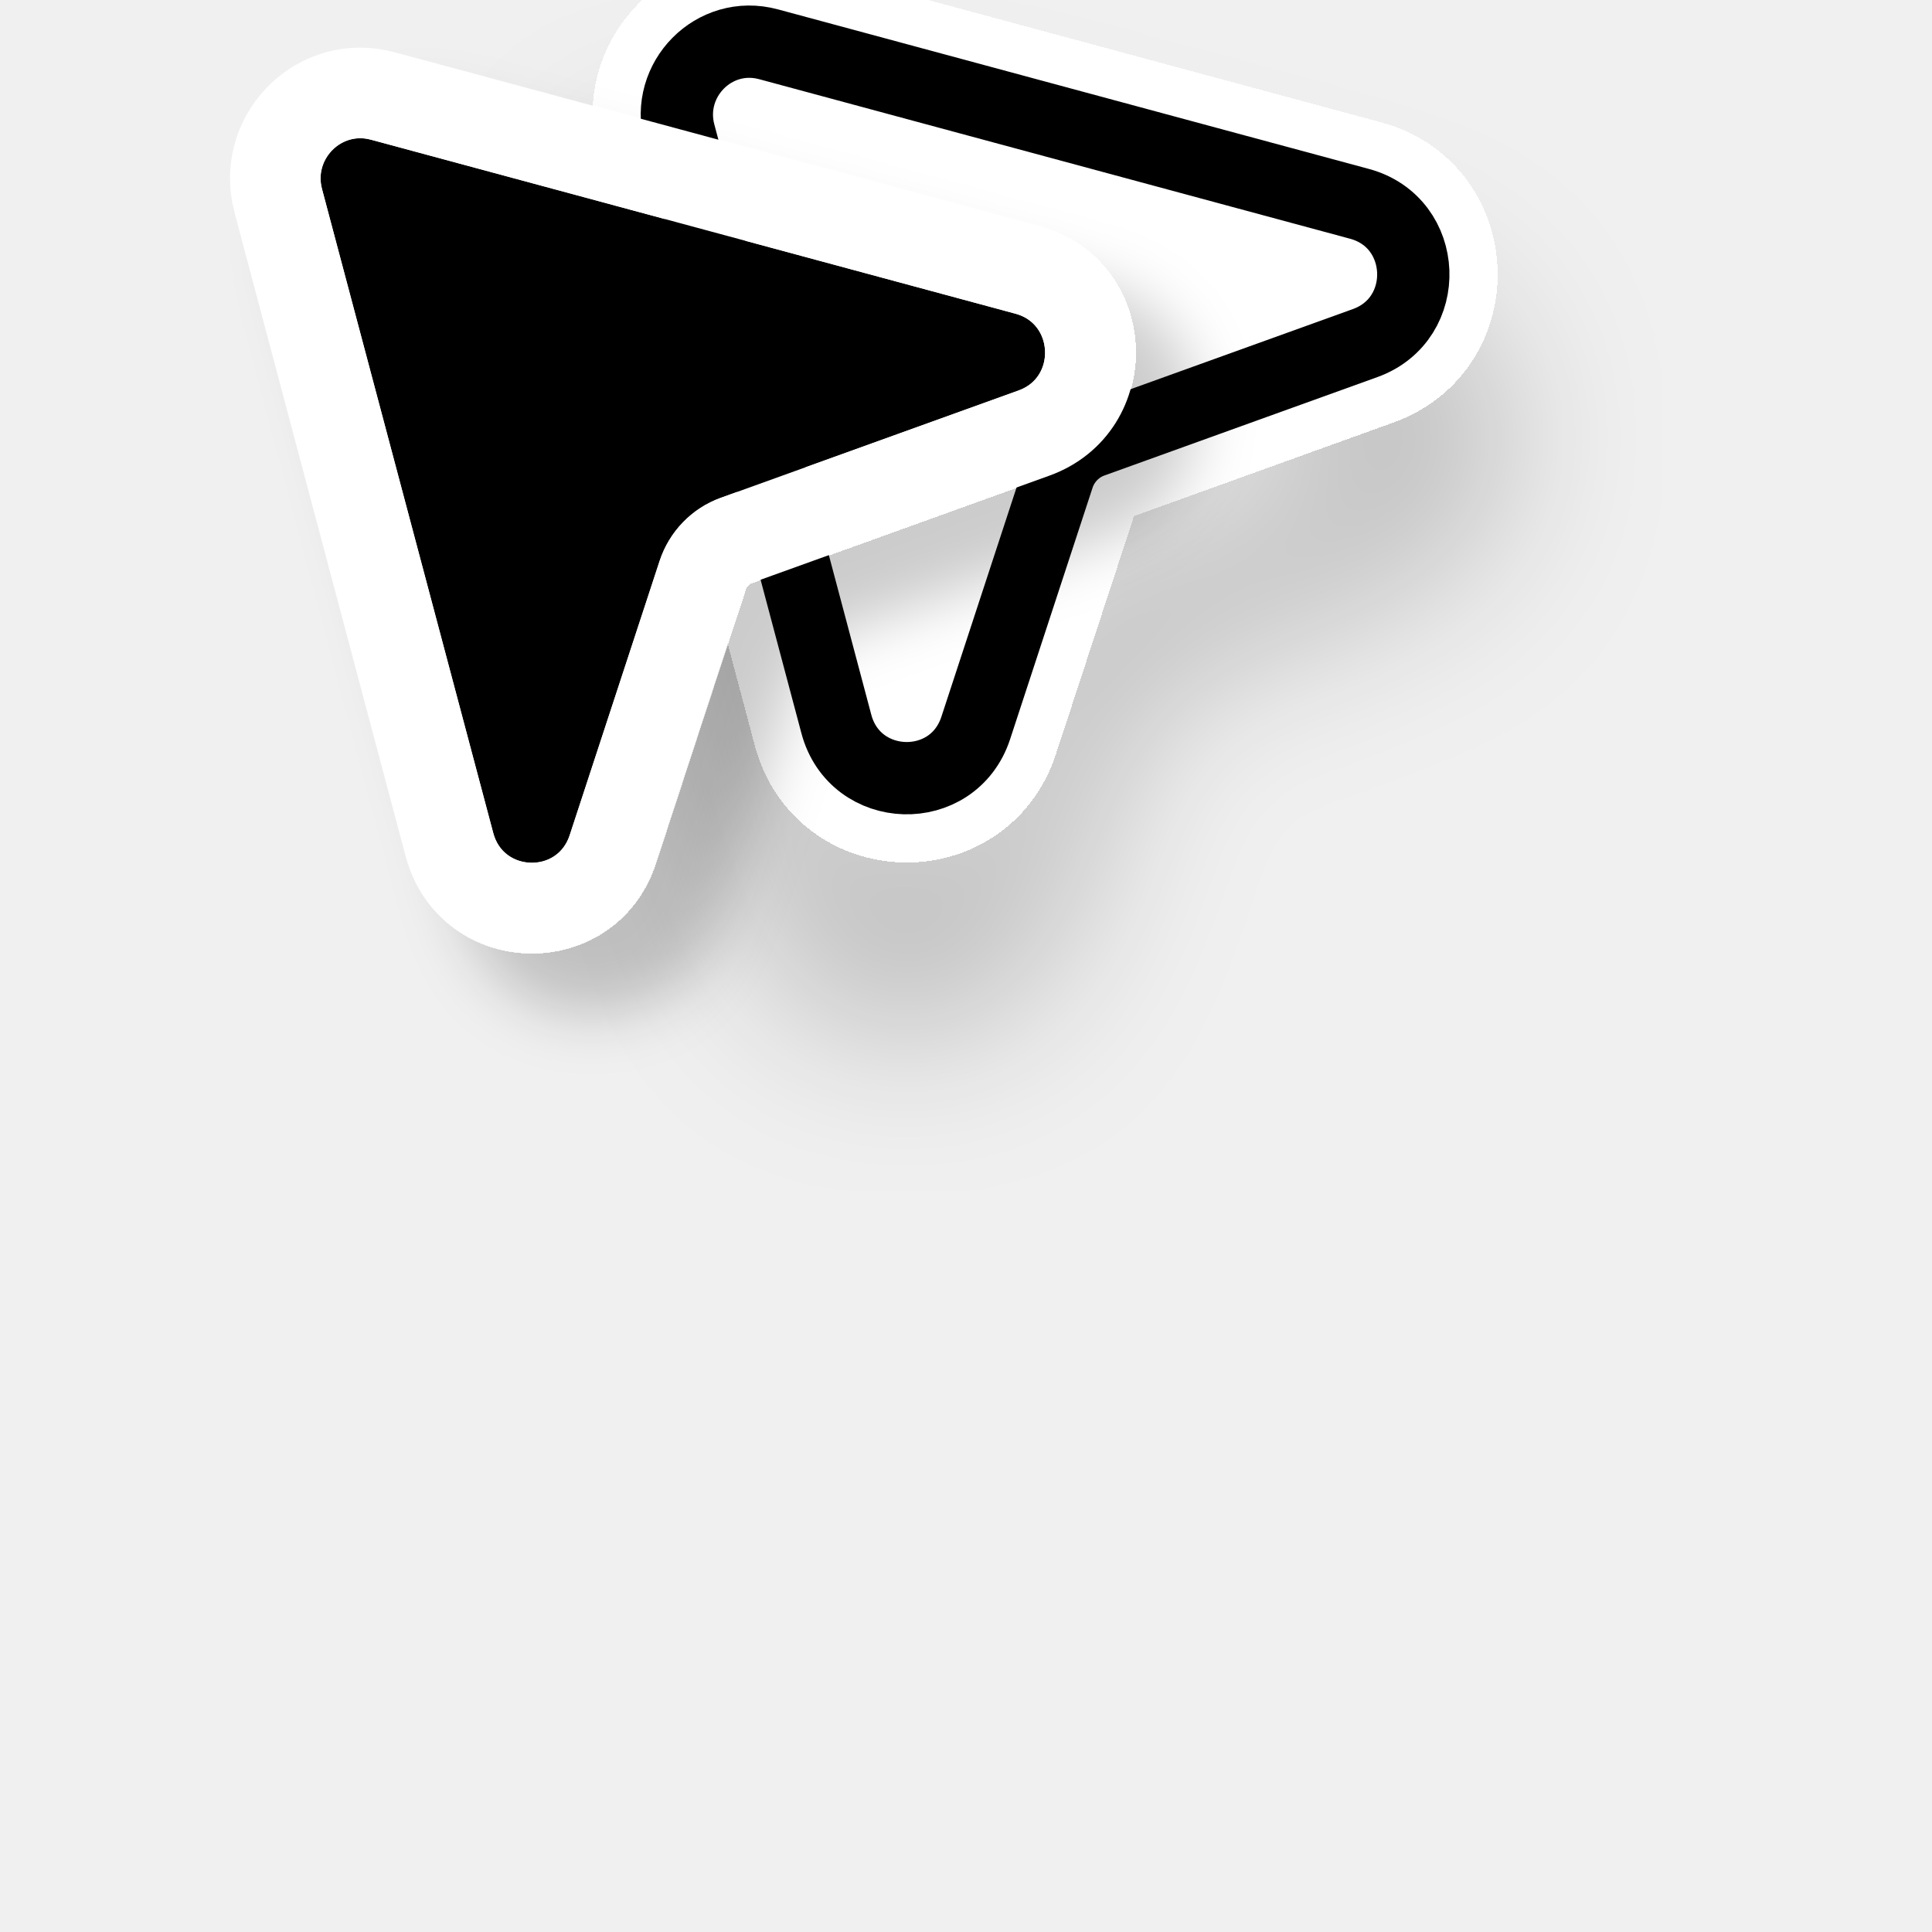
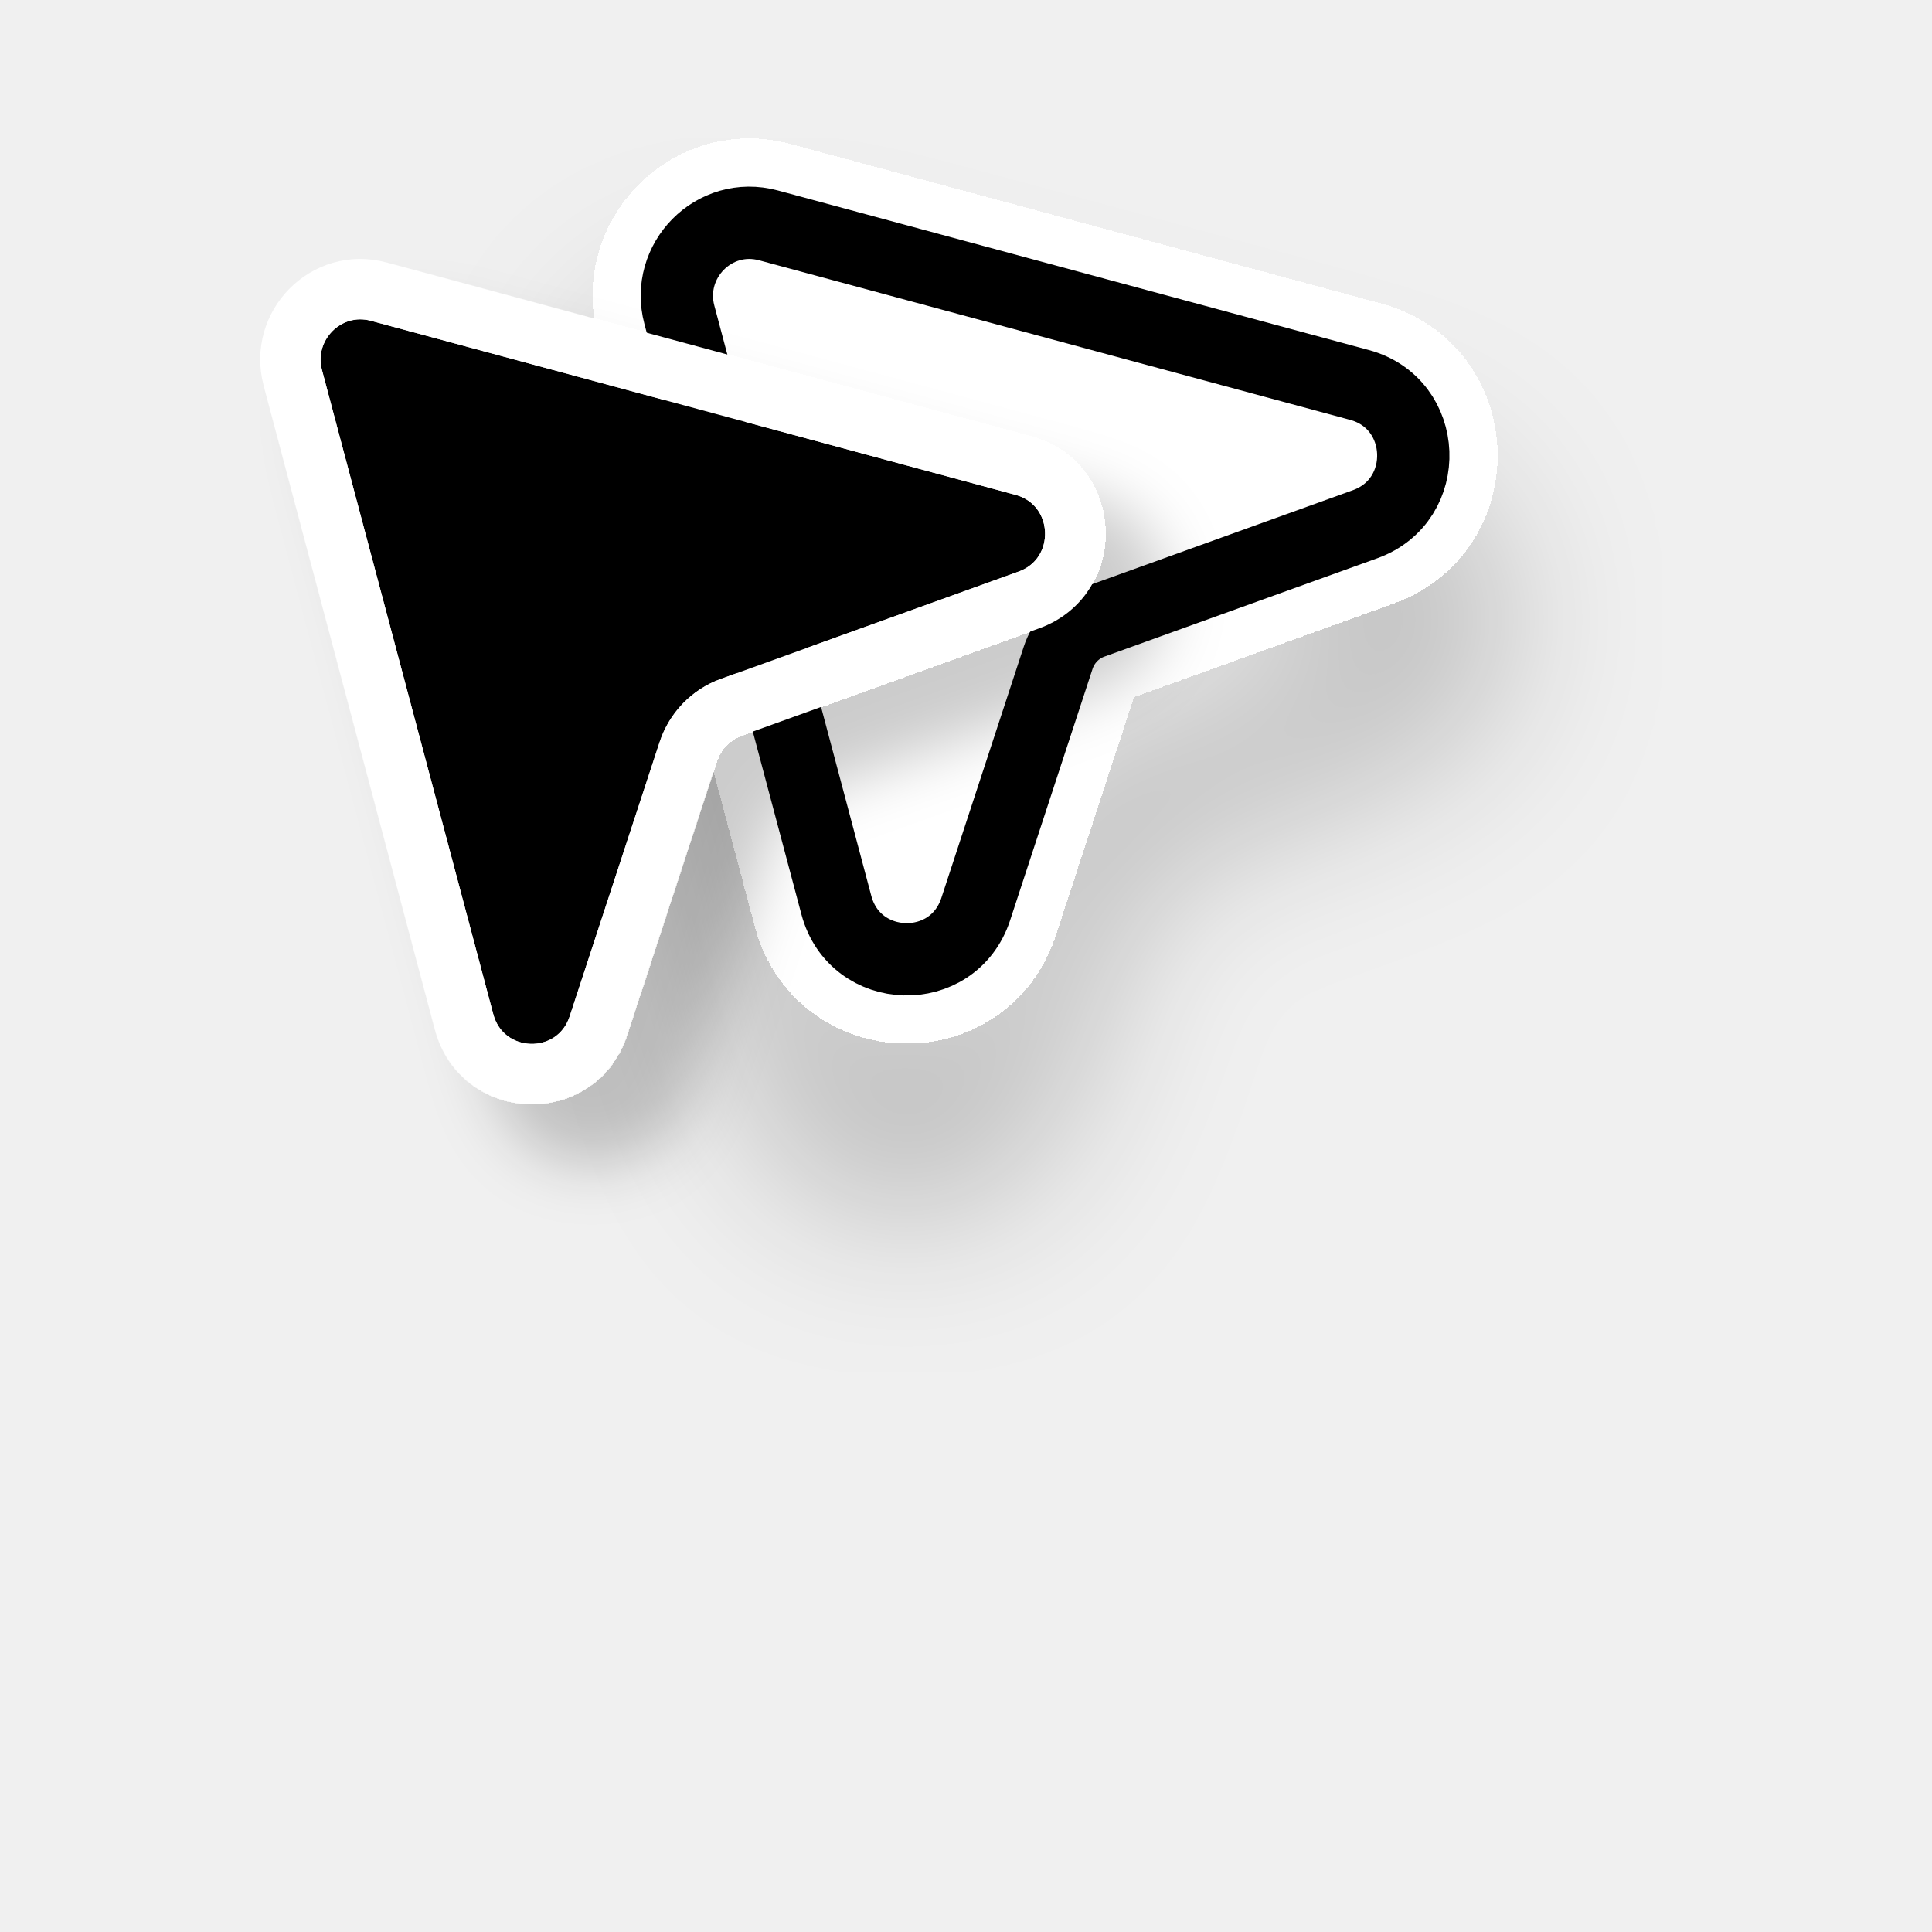
<svg xmlns="http://www.w3.org/2000/svg" width="64" height="64" viewBox="0 0 64 64" fill="none">
-   <g clip-path="url(#clip0_1782_3673)">
-     <g filter="url(#filter0_d_1782_3673)">
-       <path d="M21.733 4.632C21.125 2.342 23.122 0.183 25.442 0.643L25.668 0.696L45.242 5.981C48.28 6.802 48.444 11.052 45.493 12.116L36.448 15.377C36.152 15.484 35.914 15.725 35.811 16.038L33.082 24.363C32.084 27.407 27.755 27.276 26.933 24.187L21.733 4.632Z" stroke="white" stroke-width="3.992" shape-rendering="crispEdges" />
-     </g>
-     <path d="M22.505 4.427C22.031 2.645 23.651 0.978 25.46 1.467L45.034 6.752C47.316 7.368 47.441 10.565 45.222 11.365L36.178 14.625C35.648 14.816 35.231 15.244 35.053 15.789L32.323 24.115C31.573 26.402 28.322 26.304 27.705 23.982L22.505 4.427Z" fill="white" stroke="black" stroke-width="2.395" />
-     <g filter="url(#filter1_d_1782_3673)">
-       <path d="M10.666 6.259C10.403 5.268 11.303 4.361 12.286 4.627L33.64 10.392C34.892 10.731 34.964 12.494 33.743 12.934L23.876 16.491C22.917 16.837 22.17 17.608 21.85 18.583L18.872 27.665C18.46 28.922 16.679 28.871 16.339 27.592L10.666 6.259Z" fill="black" />
-       <path d="M9.217 6.644C8.68 4.625 10.441 2.729 12.479 3.133L12.678 3.179L34.031 8.944C36.703 9.666 36.849 13.409 34.252 14.346L24.385 17.902C23.863 18.09 23.452 18.512 23.275 19.051L20.298 28.133C19.42 30.811 15.612 30.696 14.889 27.977L9.217 6.644Z" stroke="white" stroke-width="3" />
-     </g>
+   <g filter="url(#filter0_d_1782_3673)">
+     <path d="M21.733 10.632C21.125 8.342 23.122 6.183 25.442 6.643L25.668 6.696L45.242 11.981C48.28 12.802 48.444 17.052 45.493 18.116L36.448 21.377C36.152 21.484 35.914 21.725 35.811 22.038L33.082 30.363C32.084 33.407 27.755 33.276 26.933 30.187L21.733 10.632Z" stroke="white" stroke-width="3.992" shape-rendering="crispEdges" />
+   </g>
+   <path d="M22.505 10.427C22.031 8.645 23.651 6.978 25.46 7.467L45.034 12.752C47.316 13.368 47.441 16.565 45.222 17.365L36.178 20.625C35.648 20.816 35.231 21.244 35.053 21.789L32.323 30.115C31.573 32.402 28.322 32.304 27.705 29.982L22.505 10.427Z" fill="white" stroke="black" stroke-width="2.395" />
+   <g filter="url(#filter1_d_1782_3673)">
+     <path d="M10.666 12.259C10.403 11.268 11.303 10.361 12.286 10.627L33.64 16.392C34.892 16.731 34.964 18.494 33.743 18.934L23.876 22.491C22.917 22.837 22.17 23.608 21.85 24.583L18.872 33.665C18.46 34.922 16.679 34.871 16.339 33.592L10.666 12.259Z" fill="black" />
+     <path d="M9.7 12.516C9.243 10.796 10.806 9.191 12.547 9.661L33.9 15.427C36.1 16.02 36.221 19.104 34.082 19.875L24.215 23.432C23.548 23.672 23.025 24.211 22.801 24.895L19.822 33.977C19.099 36.181 15.968 36.087 15.373 33.849L9.7 12.516Z" stroke="white" stroke-width="2" />
  </g>
  <defs>
-     <filter id="filter0_d_1782_3673" x="14.196" y="-1.419" width="40.846" height="40.851" filterUnits="userSpaceOnUse" color-interpolation-filters="sRGB">
+     <filter id="filter0_d_1782_3673" x="14.196" y="4.581" width="40.846" height="40.851" filterUnits="userSpaceOnUse" color-interpolation-filters="sRGB">
      <feFlood flood-opacity="0" result="BackgroundImageFix" />
      <feColorMatrix in="SourceAlpha" type="matrix" values="0 0 0 0 0 0 0 0 0 0 0 0 0 0 0 0 0 0 127 0" result="hardAlpha" />
      <feOffset dy="5.43" />
      <feGaussianBlur stdDeviation="2.715" />
      <feComposite in2="hardAlpha" operator="out" />
      <feColorMatrix type="matrix" values="0 0 0 0 0 0 0 0 0 0 0 0 0 0 0 0 0 0 0.25 0" />
      <feBlend mode="normal" in2="BackgroundImageFix" result="effect1_dropShadow_1782_3673" />
      <feBlend mode="normal" in="SourceGraphic" in2="effect1_dropShadow_1782_3673" result="shape" />
    </filter>
-     <filter id="filter1_d_1782_3673" x="7.618" y="1.575" width="34.002" height="34.005" filterUnits="userSpaceOnUse" color-interpolation-filters="sRGB">
+     <filter id="filter1_d_1782_3673" x="8.619" y="8.577" width="32.001" height="32.003" filterUnits="userSpaceOnUse" color-interpolation-filters="sRGB">
      <feFlood flood-opacity="0" result="BackgroundImageFix" />
      <feColorMatrix in="SourceAlpha" type="matrix" values="0 0 0 0 0 0 0 0 0 0 0 0 0 0 0 0 0 0 127 0" result="hardAlpha" />
      <feOffset dx="2" dy="2" />
      <feGaussianBlur stdDeviation="1" />
      <feComposite in2="hardAlpha" operator="out" />
      <feColorMatrix type="matrix" values="0 0 0 0 0 0 0 0 0 0 0 0 0 0 0 0 0 0 0.2 0" />
      <feBlend mode="normal" in2="BackgroundImageFix" result="effect1_dropShadow_1782_3673" />
      <feBlend mode="normal" in="SourceGraphic" in2="effect1_dropShadow_1782_3673" result="shape" />
    </filter>
-     <clipPath id="clip0_1782_3673">
-       <rect width="64" height="64" fill="white" />
-     </clipPath>
  </defs>
</svg>
